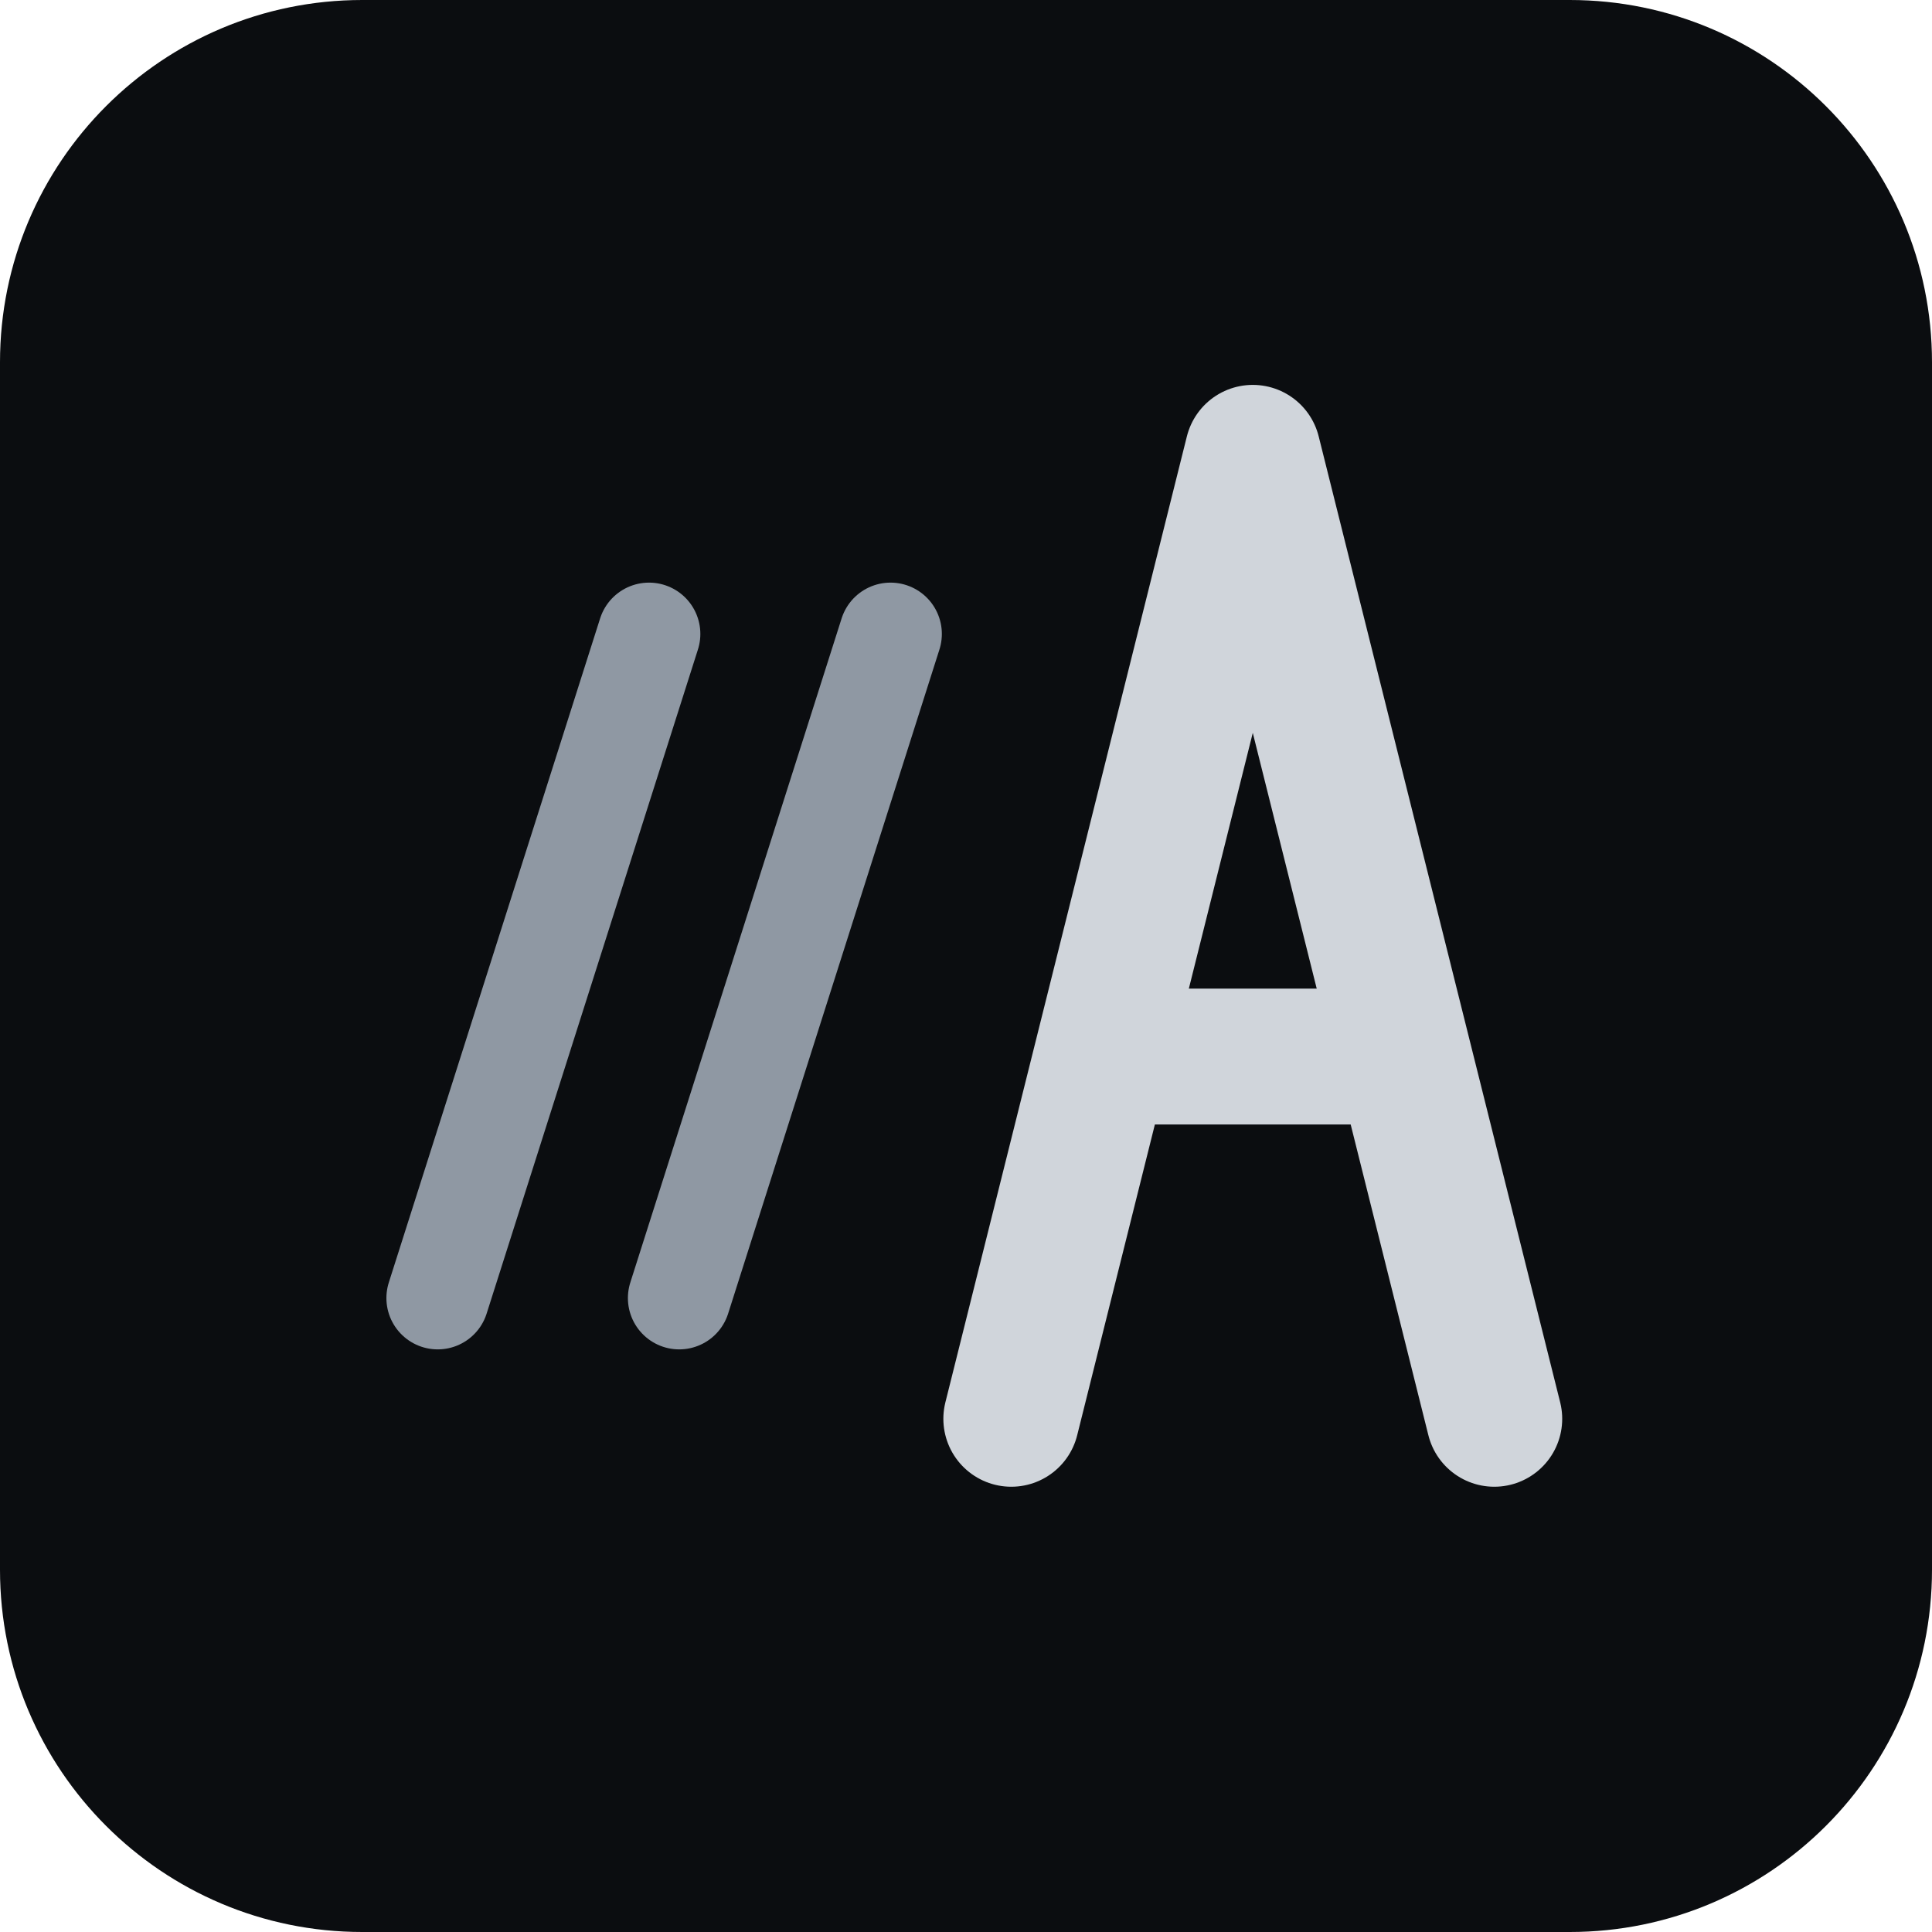
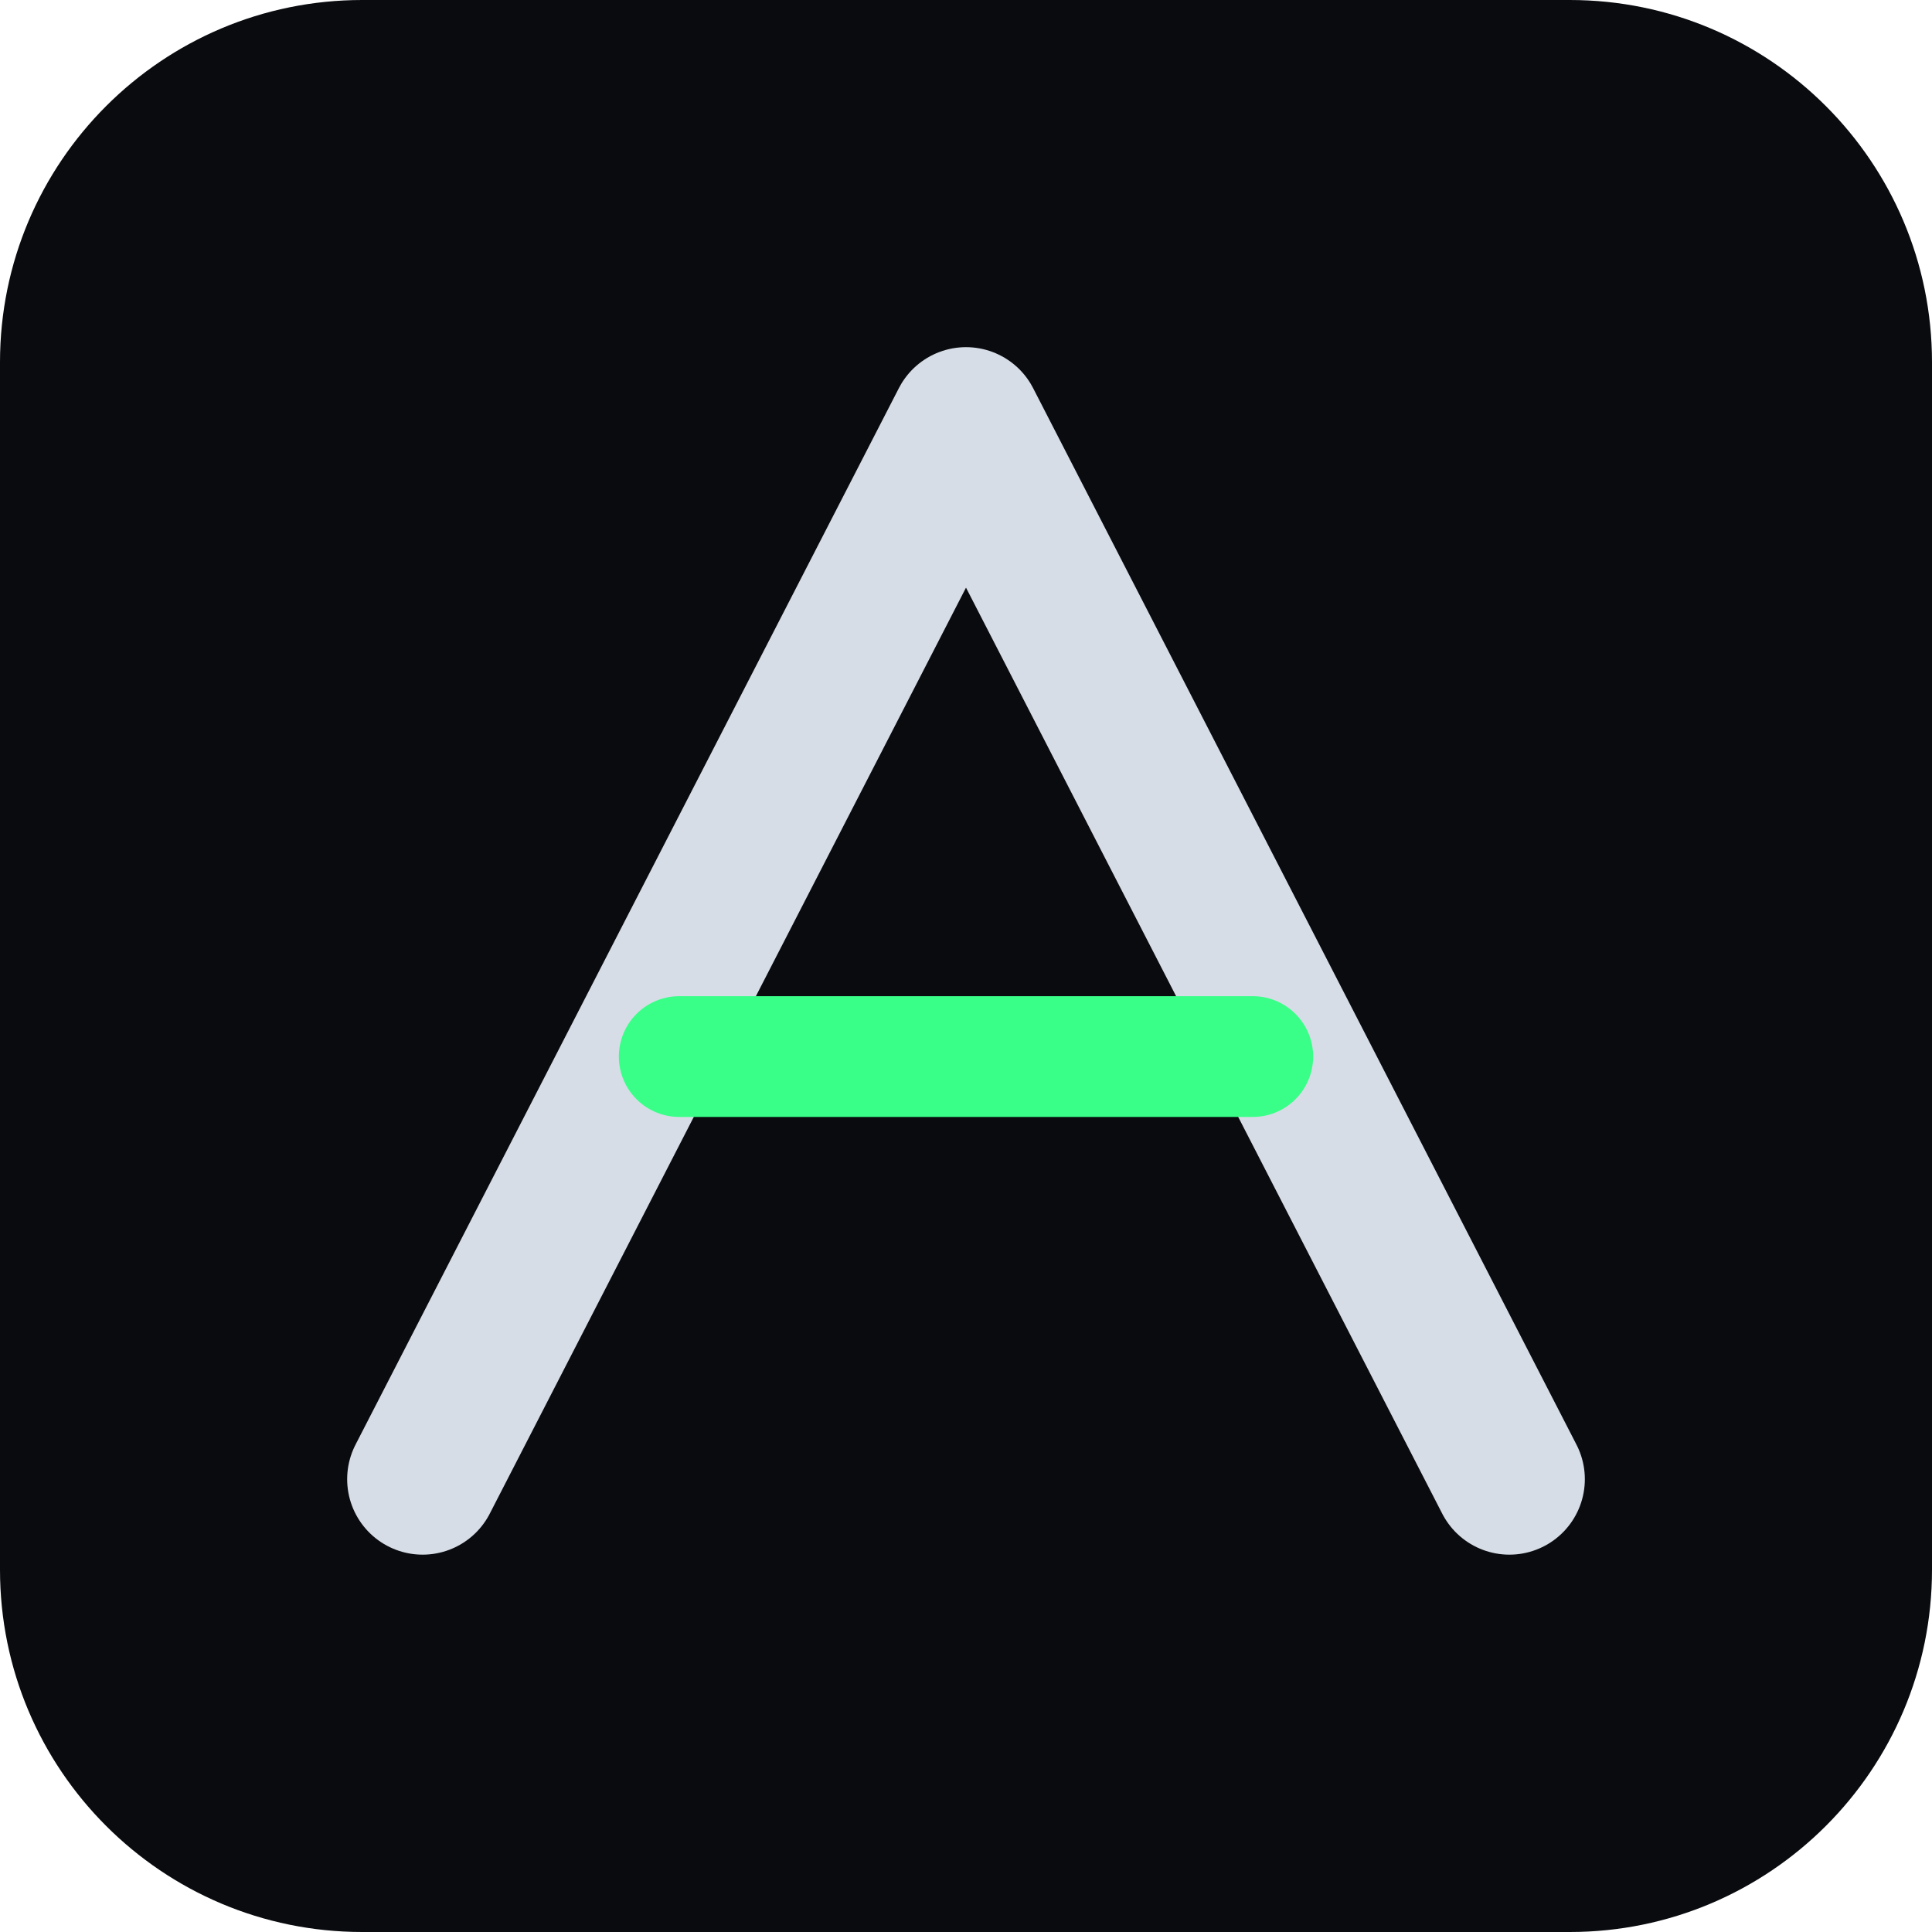
- <svg xmlns="http://www.w3.org/2000/svg" viewBox="0 0 64 64" role="img" aria-label="Akram Boussanni">
-   <rect width="64" height="64" rx="12" fill="#0b0d10" />
+ <svg xmlns="http://www.w3.org/2000/svg" viewBox="0 0 64 64" role="img" aria-label="A logo">
+   <rect width="64" height="64" rx="12" fill="#090b0f" />
  <g fill="none" stroke-linecap="round" stroke-linejoin="round">
-     <path d="M14.5 43L21.5 21" stroke="#8f98a3" stroke-width="3.4" />
-     <path d="M22.5 43L29.5 21" stroke="#8f98a3" stroke-width="3.4" />
-     <path d="M33.5 47L41.5 15L49.5 47" stroke="#d0d5db" stroke-width="4.5" />
-     <path d="M37.5 35H45.5" stroke="#d0d5db" stroke-width="4.5" />
+     <path d="M14 49L32 14L50 49" stroke="#d7dde6" stroke-width="5" />
+     <path d="M22.5 35H41.5" stroke="#39ff88" stroke-width="4" />
  </g>
</svg>
